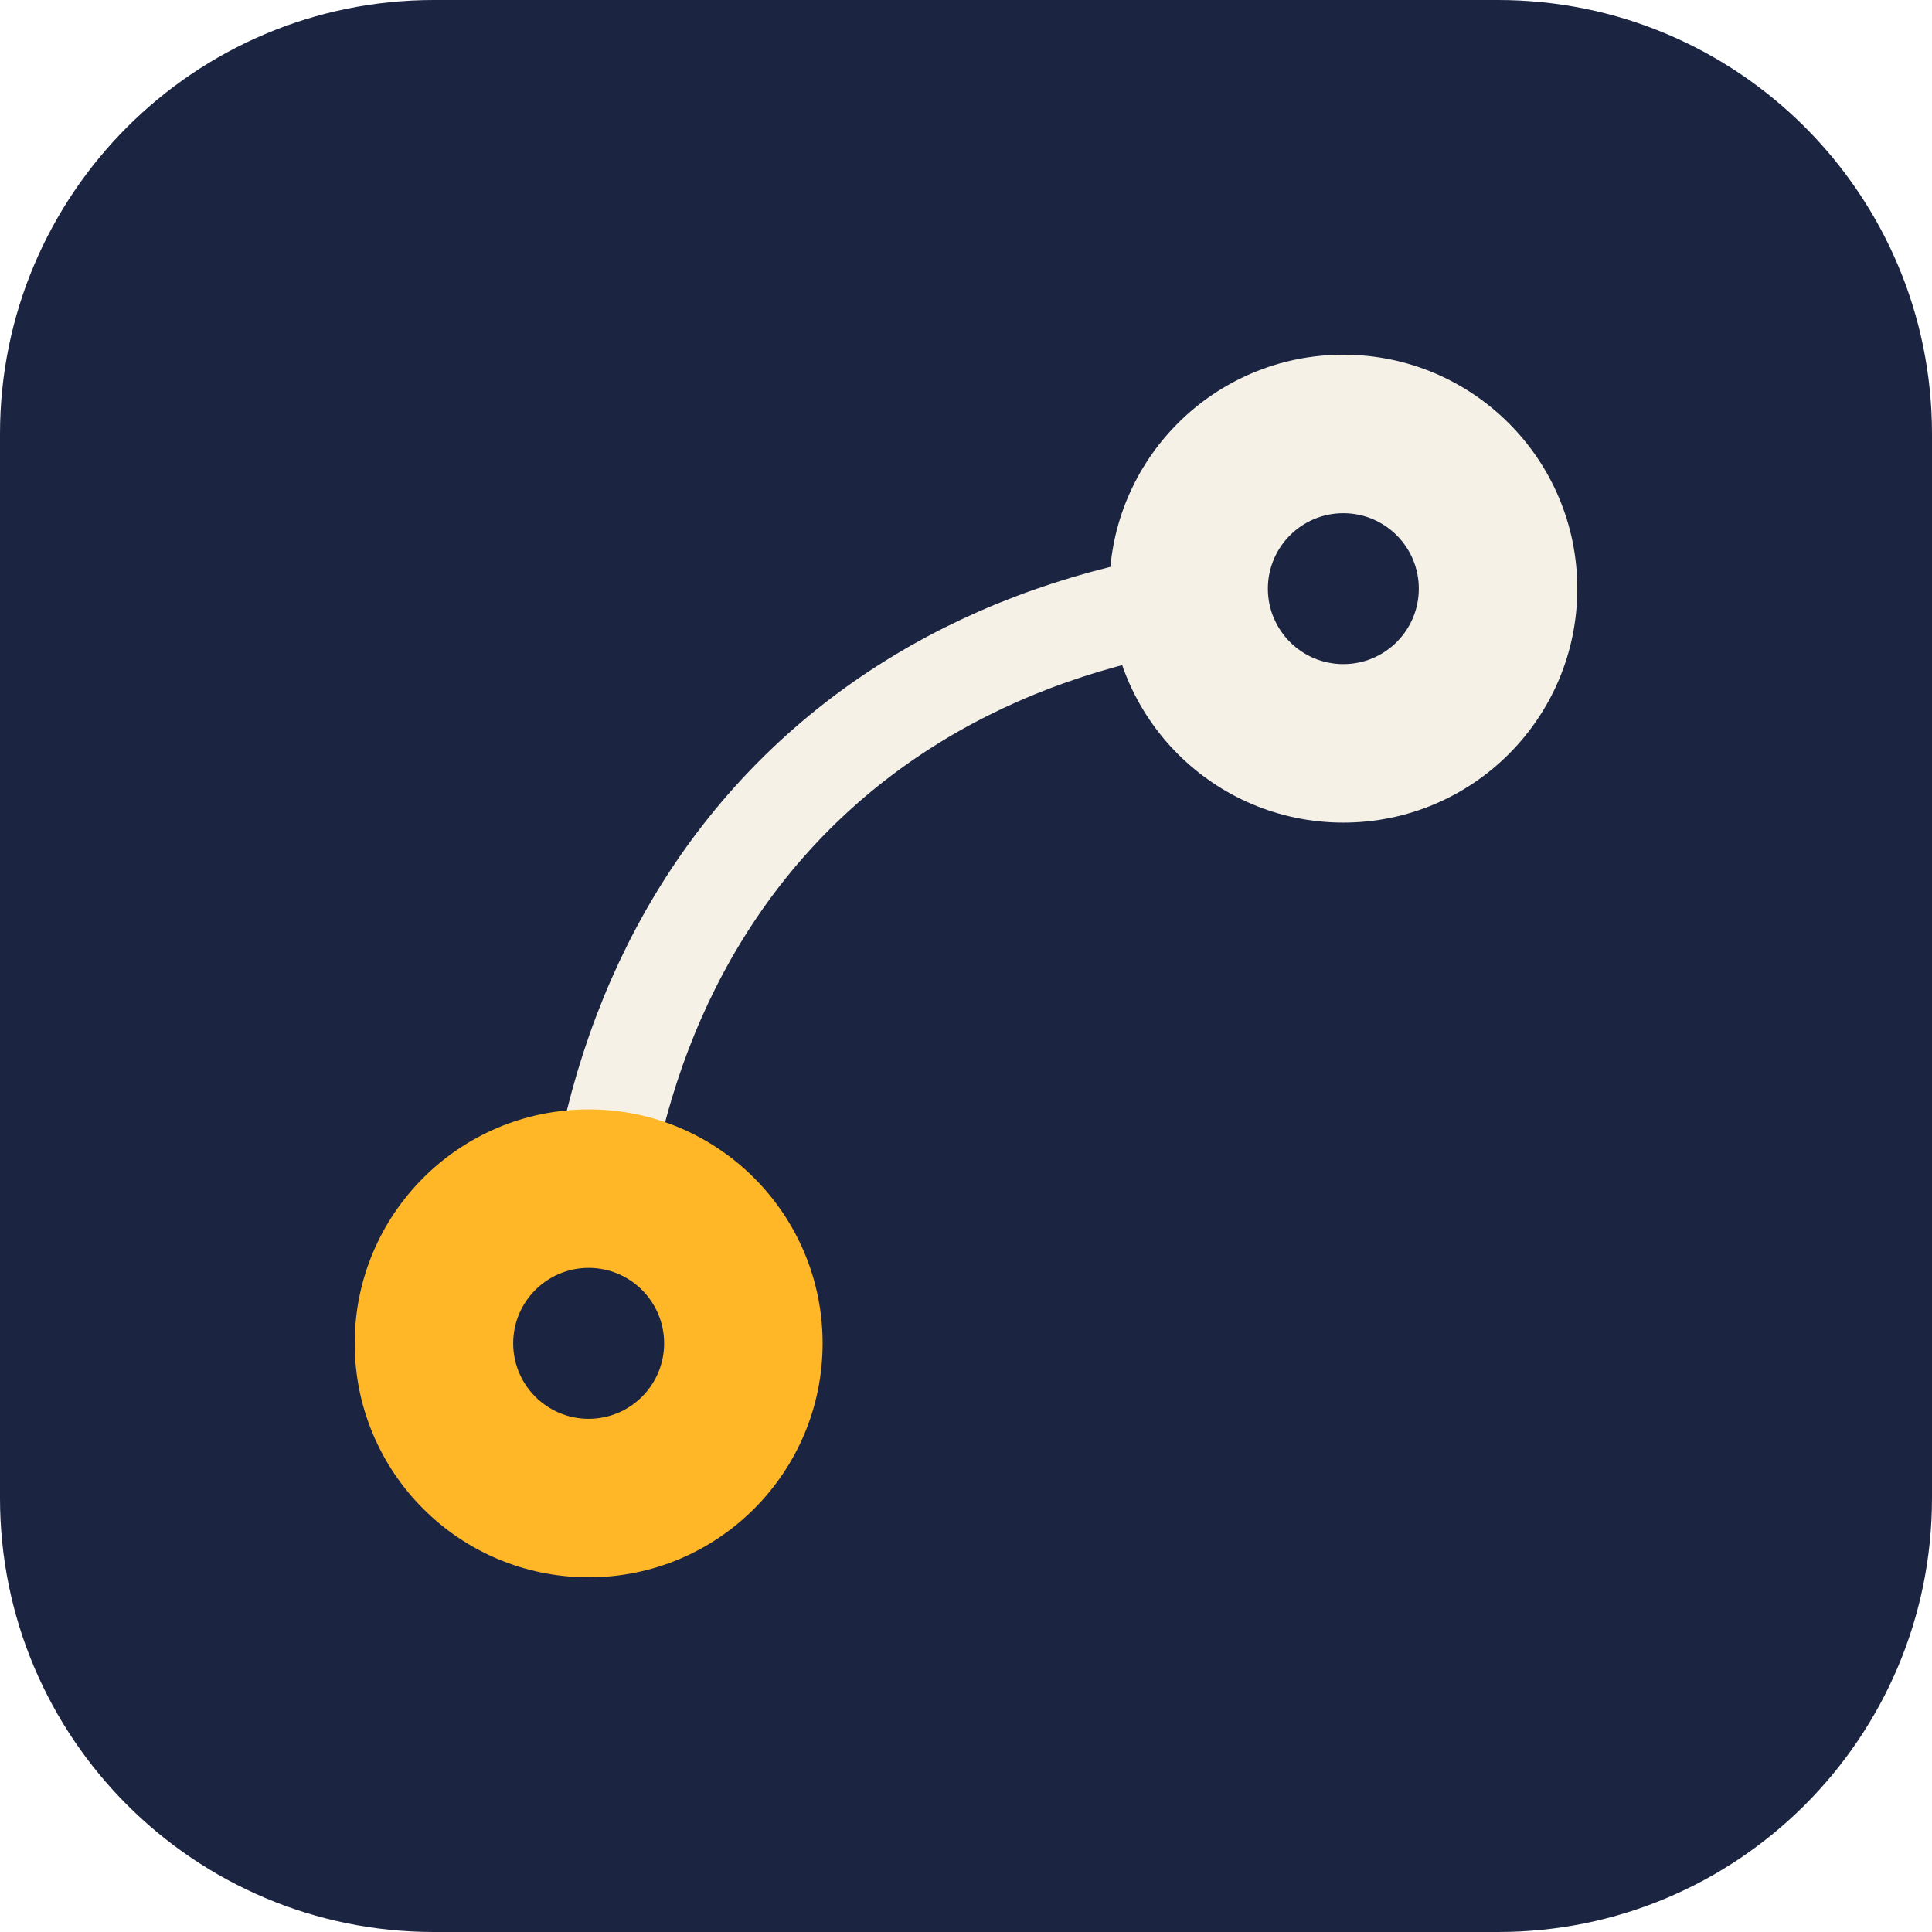
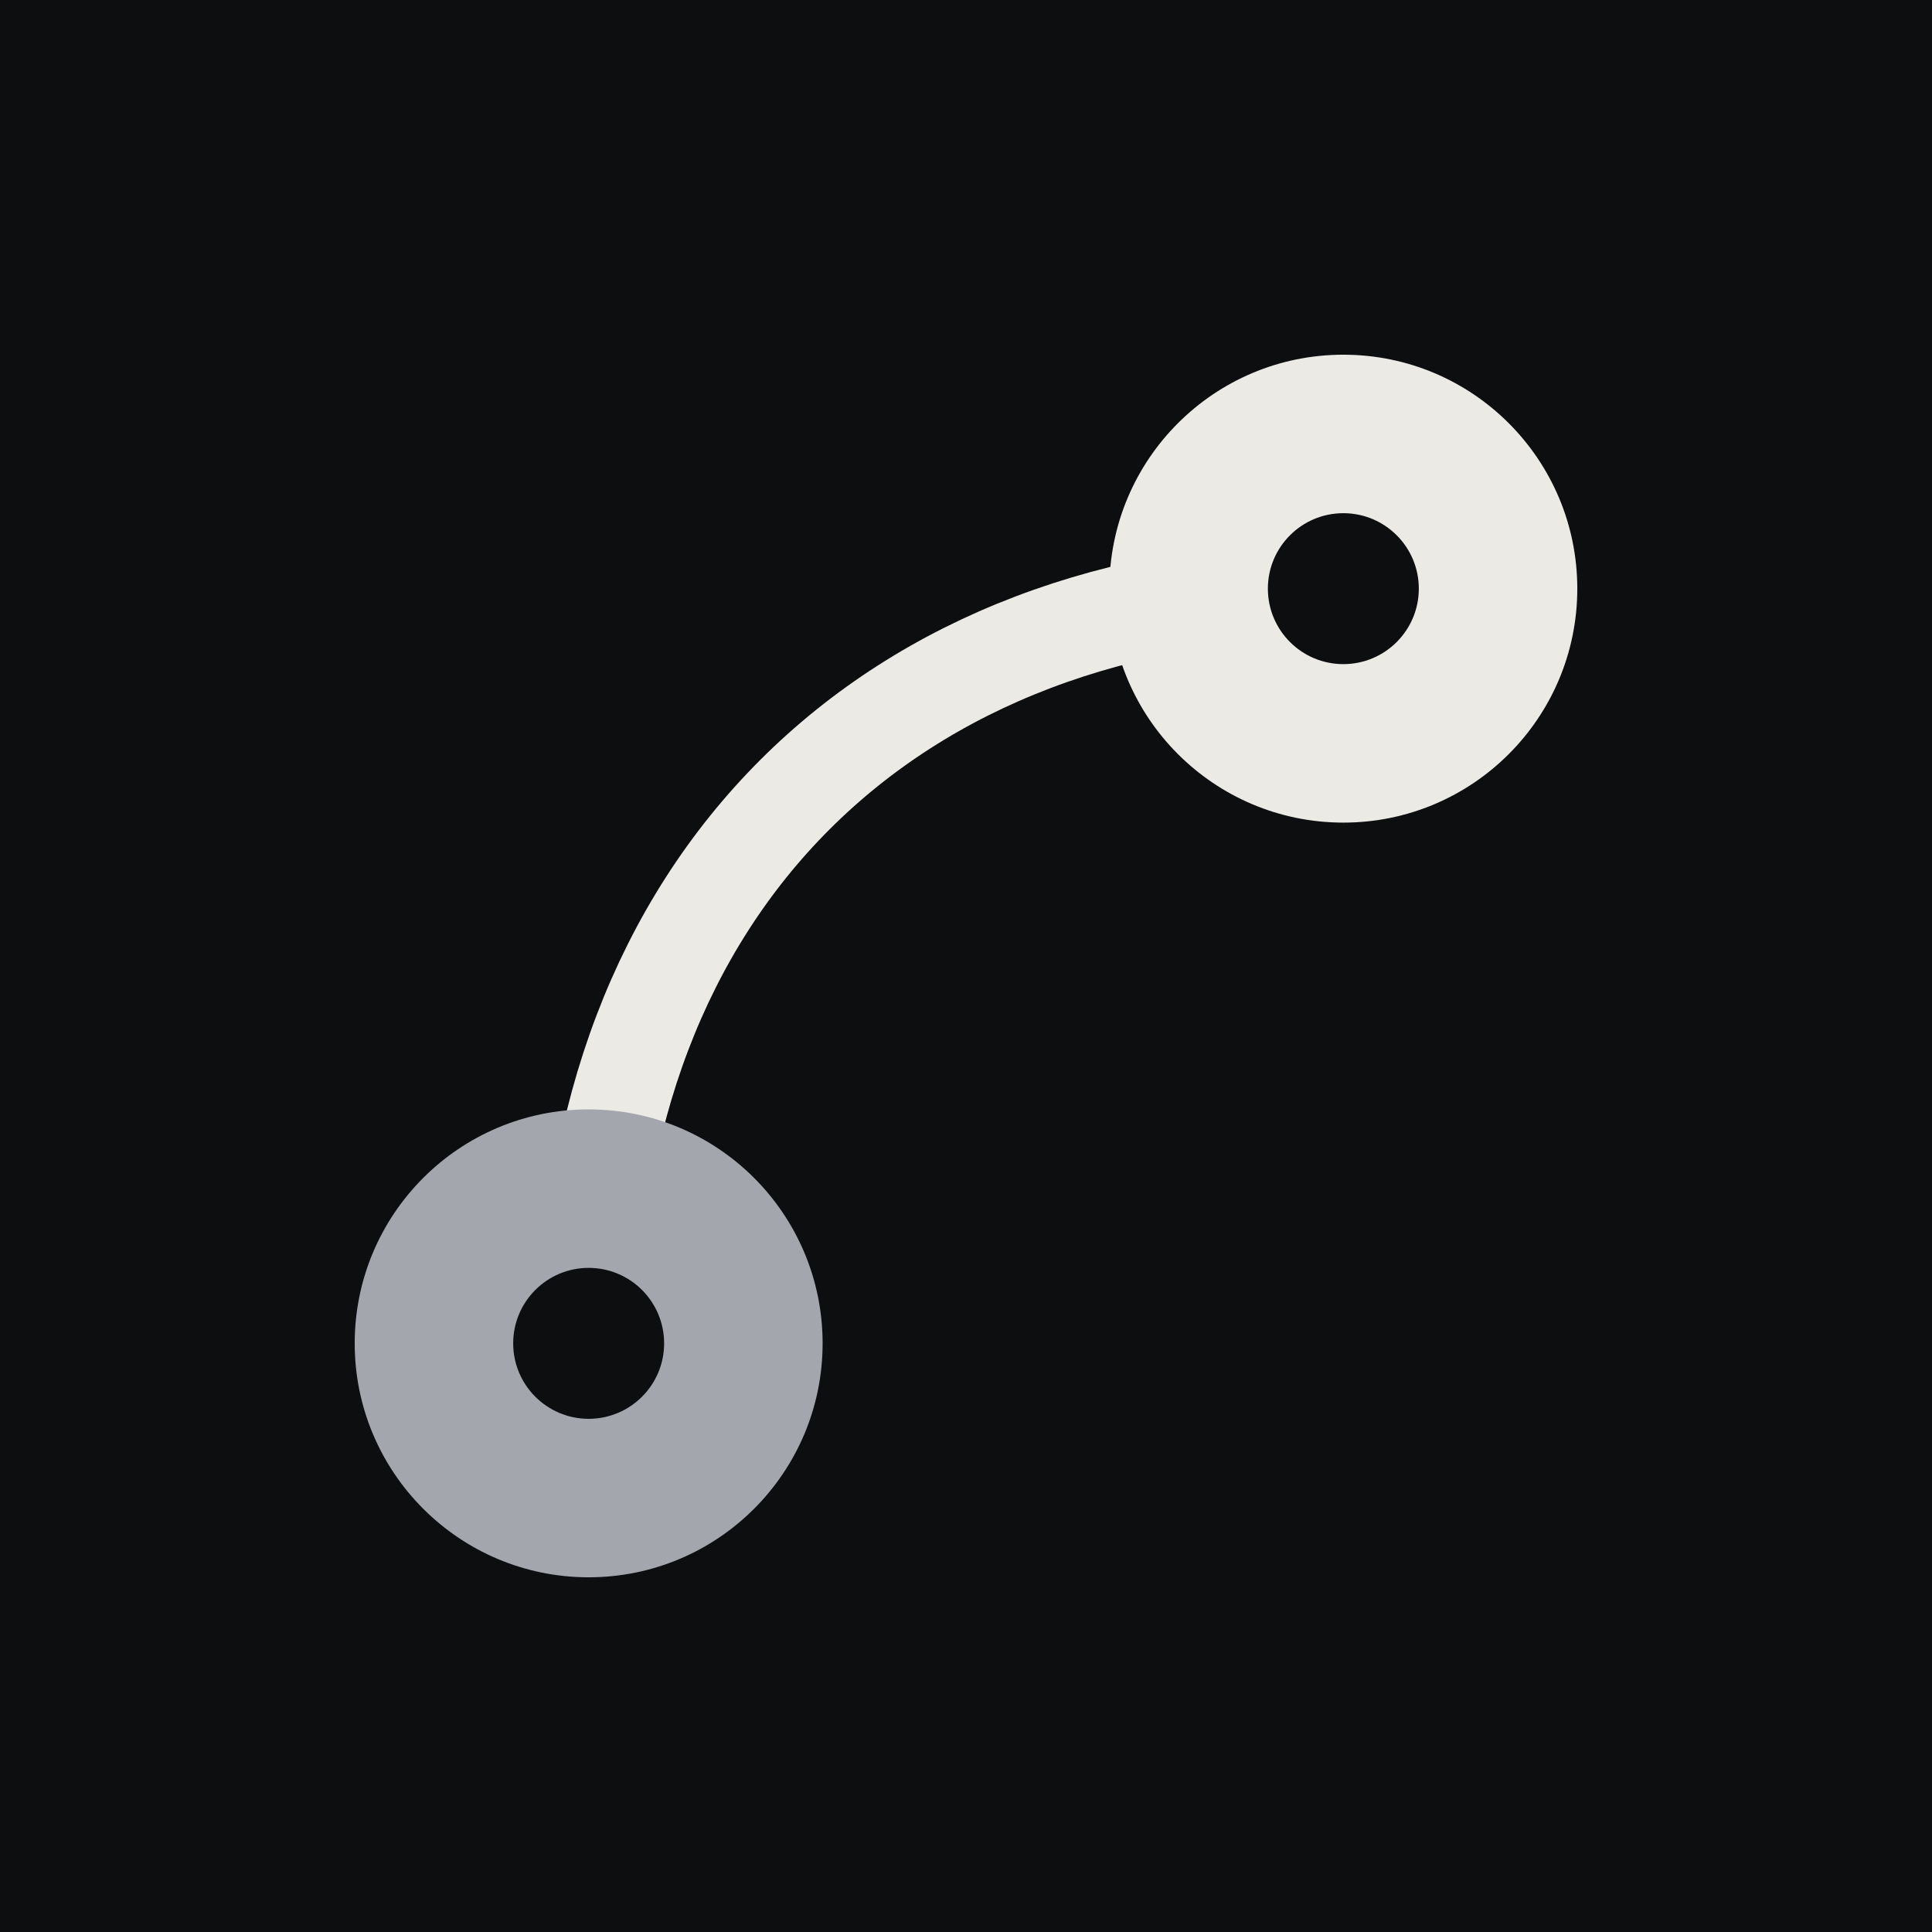
- <svg xmlns="http://www.w3.org/2000/svg" viewBox="0 0 1024 1024" width="1024" height="1024" role="img" aria-label="Community Manager Toolkit logo: two connected nodes">
-   <rect x="0" y="0" width="1024" height="1024" rx="230" ry="230" fill="#1B2440" />
-   <path d="M 312 712 C 312 470 470 312 712 312" fill="none" stroke="#F6F1E7" stroke-width="52" stroke-linecap="round" />
-   <circle cx="312" cy="712" r="124" fill="#FFB627" />
-   <circle cx="712" cy="312" r="124" fill="#F6F1E7" />
-   <circle cx="312" cy="712" r="40" fill="#1B2440" />
-   <circle cx="712" cy="312" r="40" fill="#1B2440" />
+ <svg xmlns="http://www.w3.org/2000/svg" viewBox="0 0 1024 1024" width="1024" height="1024" role="img" aria-label="Community Manager Toolkit by CommonOS: two connected nodes">
+   <rect x="0" y="0" width="1024" height="1024" fill="#0d0e10" />
+   <path d="M 312 712 C 312 470 470 312 712 312" fill="none" stroke="#eceae4" stroke-width="52" stroke-linecap="round" />
+   <circle cx="312" cy="712" r="124" fill="#a3a7ad" />
+   <circle cx="712" cy="312" r="124" fill="#eceae4" />
+   <circle cx="312" cy="712" r="40" fill="#0d0e10" />
+   <circle cx="712" cy="312" r="40" fill="#0d0e10" />
</svg>
